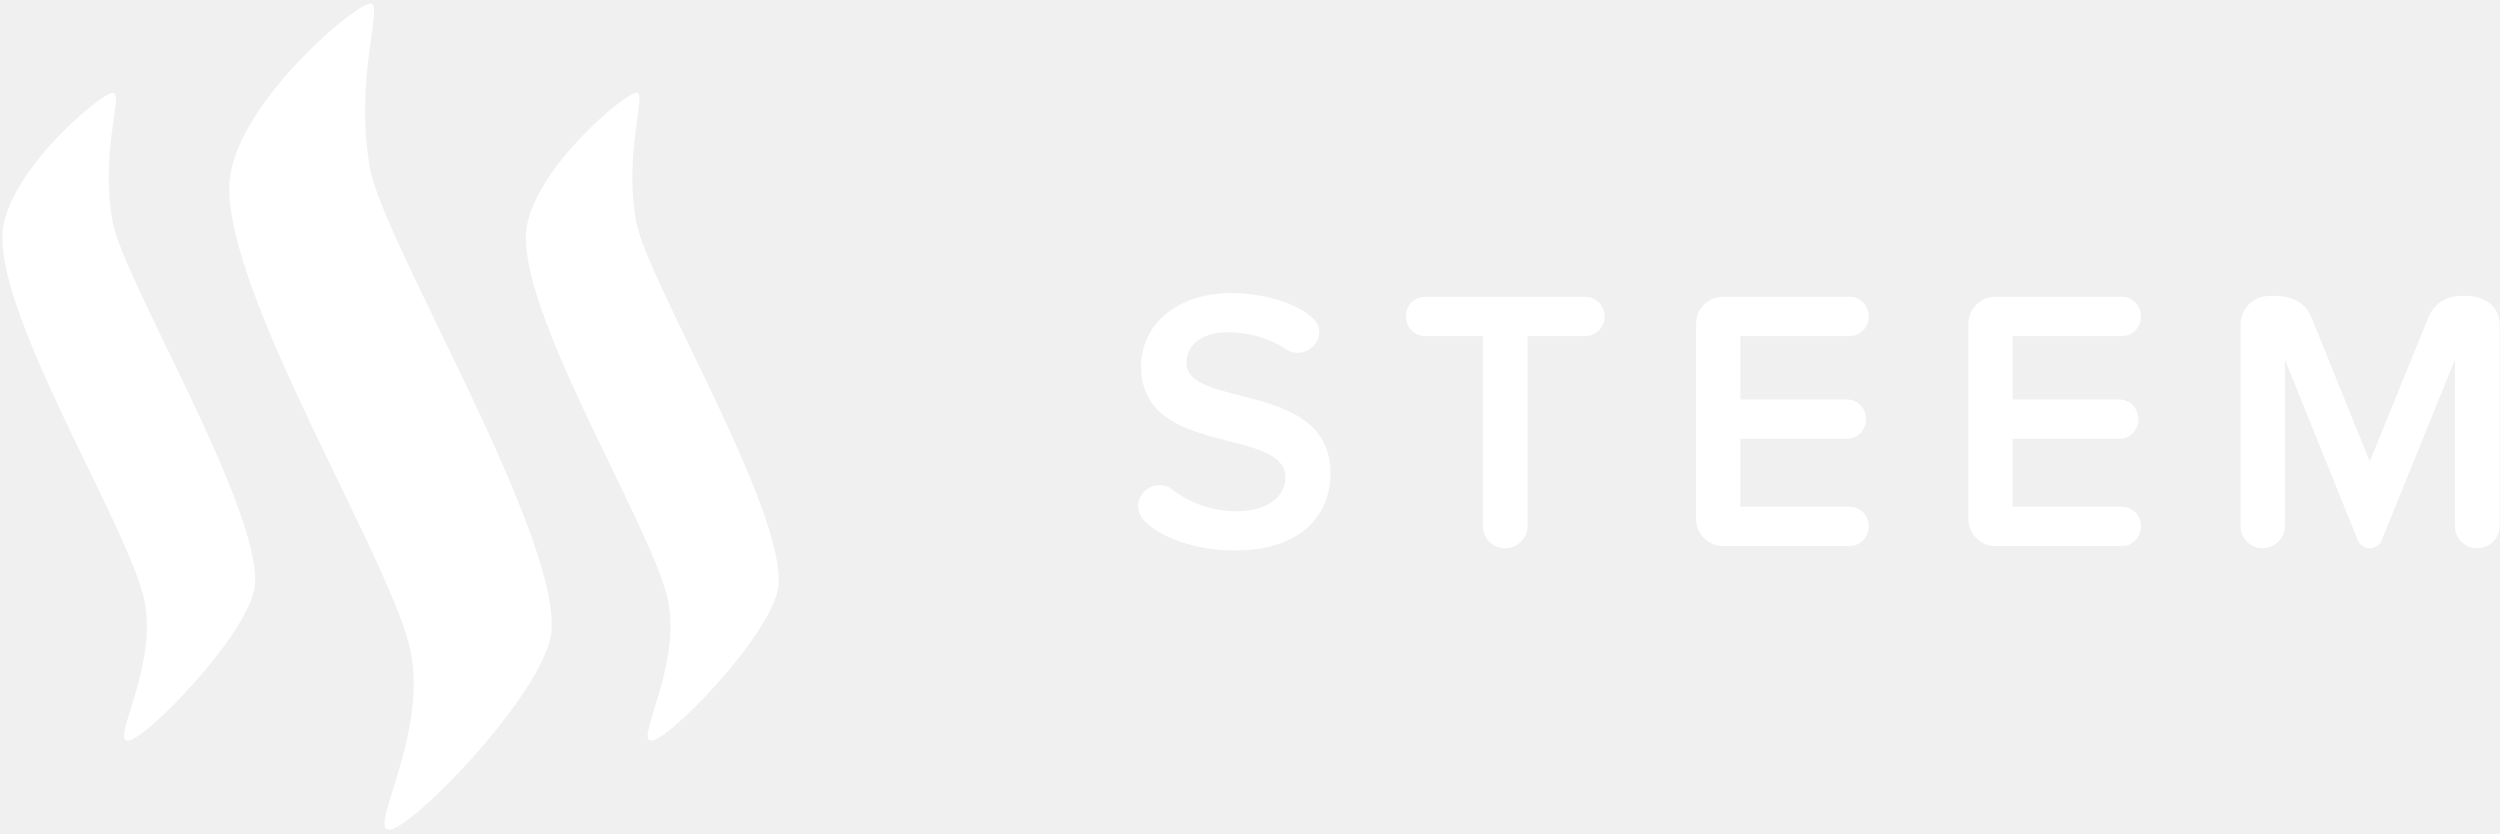
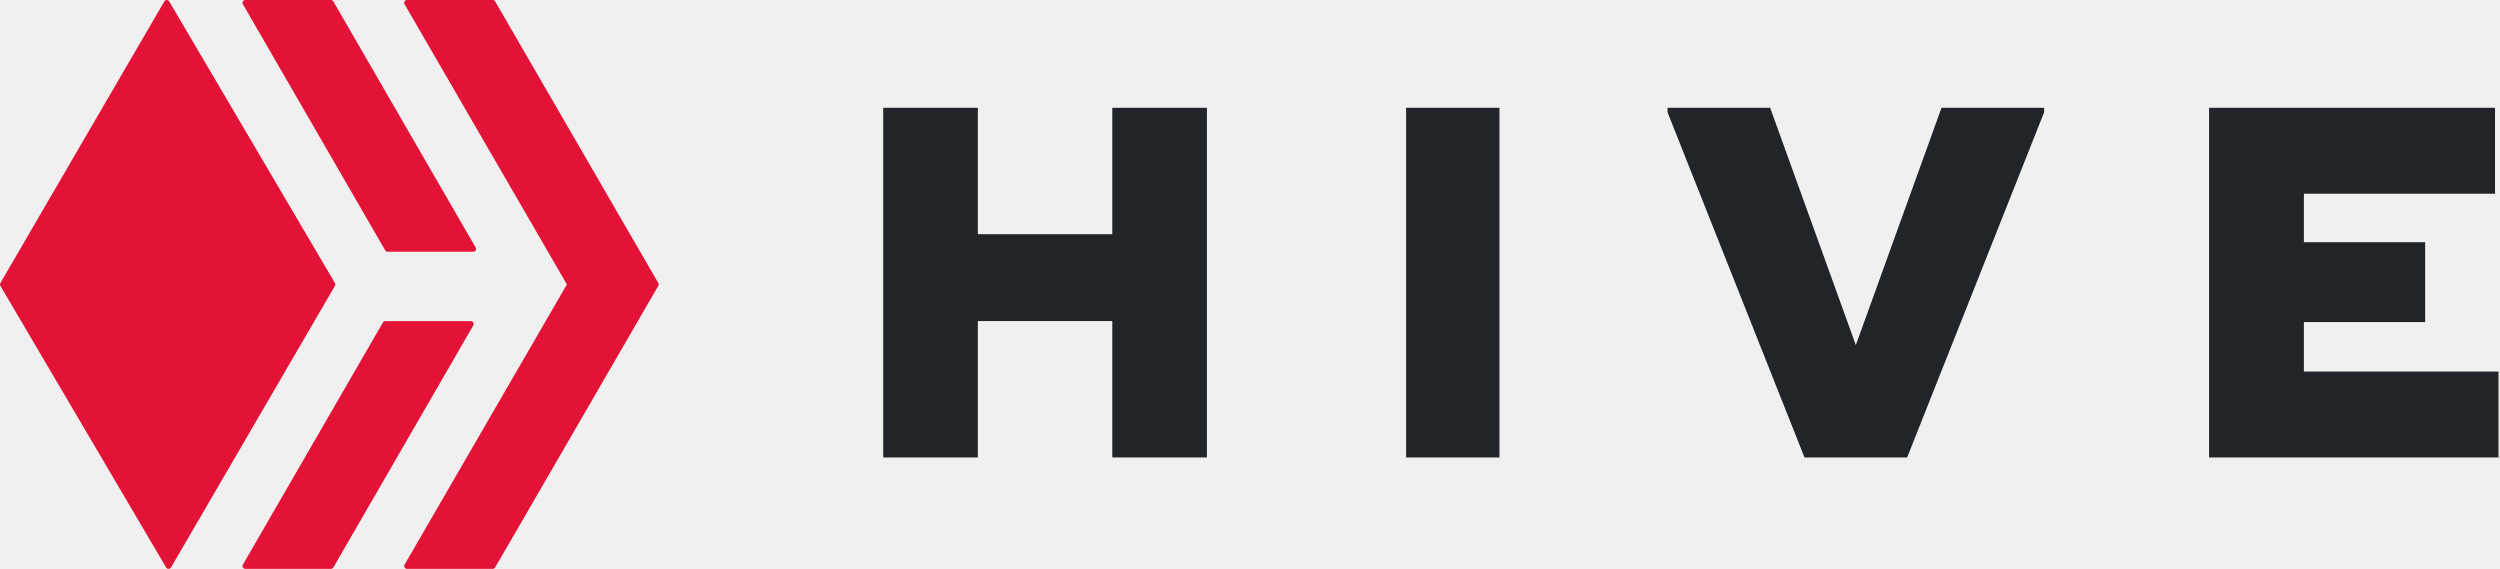
- <svg xmlns="http://www.w3.org/2000/svg" width="87px" height="29px" viewBox="0 0 87 29" version="1.1">
-   <defs />
-   <g id="Page-1" stroke="none" stroke-width="1" fill="none" fill-rule="evenodd">
-     <g id="steem-icon-typo-copy" fill-rule="nonzero" fill="#FFFFFF">
-       <g id="Page-1">
-         <path d="M3.954,3.232 C3.671,3.09 0.079,6.071 0.079,8.265 C0.074,11.263 4.269,18.055 4.976,20.683 C5.584,22.936 3.944,25.64 4.395,25.763 C4.806,26.028 8.721,22.049 8.873,20.352 C9.069,17.65 4.303,9.771 3.923,7.737 C3.482,5.363 4.272,3.285 3.954,3.232 L3.954,3.232 Z" id="Fill-1" />
-         <path d="M12.921,0.13 C12.56,-0.051 7.978,3.748 7.978,6.548 C7.973,10.372 13.323,19.034 14.223,22.381 C14.998,25.255 12.909,28.704 13.48,28.858 C14.008,29.195 18.997,24.124 19.193,21.957 C19.445,18.513 13.363,8.467 12.879,5.869 C12.318,2.849 13.323,0.197 12.921,0.13 L12.921,0.13 Z" id="Fill-2" />
-         <path d="M22.175,3.232 C21.894,3.09 18.299,6.071 18.299,8.265 C18.295,11.263 22.49,18.055 23.197,20.683 C23.804,22.936 22.166,25.64 22.616,25.763 C23.03,26.028 26.944,22.049 27.094,20.352 C27.29,17.65 22.524,9.771 22.143,7.737 C21.703,5.363 22.492,3.285 22.175,3.232 L22.175,3.232 Z" id="Fill-3" />
-       </g>
-       <path d="M46.3,16.465 C46.3,13.228 41.289,14.229 41.289,12.63 C41.289,11.993 41.846,11.564 42.726,11.564 C43.426,11.564 44.138,11.746 44.746,12.149 C44.876,12.24 45.018,12.279 45.16,12.279 C45.536,12.279 45.911,11.967 45.911,11.564 C45.911,11.421 45.86,11.265 45.756,11.148 C45.186,10.524 43.892,10.199 42.856,10.199 C40.953,10.199 39.71,11.304 39.71,12.747 C39.71,15.945 44.733,14.827 44.733,16.621 C44.733,17.18 44.241,17.791 43.024,17.791 C42.118,17.791 41.354,17.466 40.758,17.011 C40.642,16.92 40.486,16.881 40.344,16.881 C39.956,16.881 39.606,17.219 39.606,17.622 C39.606,17.778 39.658,17.921 39.761,18.051 C40.344,18.74 41.691,19.156 42.959,19.156 C45.29,19.156 46.3,17.921 46.3,16.465 L46.3,16.465 Z M55.84,11.018 C55.84,10.628 55.529,10.329 55.167,10.329 L49.599,10.329 C49.224,10.329 48.926,10.628 48.926,10.992 C48.926,11.395 49.224,11.694 49.599,11.694 L51.606,11.694 L51.606,18.311 C51.606,18.727 51.943,19.078 52.37,19.078 C52.81,19.078 53.16,18.727 53.16,18.311 L53.16,11.694 L55.167,11.694 C55.529,11.694 55.84,11.395 55.84,11.018 L55.84,11.018 Z M65.031,18.298 C65.031,17.934 64.733,17.635 64.371,17.635 L60.564,17.635 L60.564,15.269 L64.28,15.269 C64.642,15.269 64.94,14.97 64.94,14.593 C64.94,14.203 64.642,13.904 64.28,13.904 L60.564,13.904 L60.564,11.694 L64.371,11.694 C64.733,11.694 65.031,11.395 65.031,11.018 C65.031,10.628 64.733,10.329 64.371,10.329 L59.955,10.329 C59.438,10.329 59.023,10.758 59.023,11.265 L59.023,18.064 C59.023,18.571 59.438,19 59.955,19 L64.371,19 C64.733,19 65.031,18.701 65.031,18.298 L65.031,18.298 Z M74.506,18.298 C74.506,17.934 74.209,17.635 73.846,17.635 L70.04,17.635 L70.04,15.269 L73.755,15.269 C74.118,15.269 74.416,14.97 74.416,14.593 C74.416,14.203 74.118,13.904 73.755,13.904 L70.04,13.904 L70.04,11.694 L73.846,11.694 C74.209,11.694 74.506,11.395 74.506,11.018 C74.506,10.628 74.209,10.329 73.846,10.329 L69.431,10.329 C68.913,10.329 68.499,10.758 68.499,11.265 L68.499,18.064 C68.499,18.571 68.913,19 69.431,19 L73.846,19 C74.209,19 74.506,18.701 74.506,18.298 L74.506,18.298 Z M86.986,18.311 L86.986,11.278 C86.986,10.576 86.313,10.225 85.613,10.303 C85.121,10.303 84.694,10.589 84.513,11.031 L82.467,16.062 L80.434,11.031 C80.188,10.446 79.606,10.251 78.945,10.303 C78.415,10.303 77.974,10.745 77.974,11.278 L77.974,18.311 C77.974,18.727 78.311,19.078 78.725,19.078 C79.166,19.078 79.515,18.727 79.515,18.311 L79.515,12.513 L82.053,18.805 C82.118,18.961 82.286,19.078 82.454,19.078 C82.661,19.078 82.817,18.961 82.881,18.805 L85.432,12.513 L85.432,18.311 C85.432,18.727 85.769,19.078 86.196,19.078 C86.636,19.078 86.986,18.727 86.986,18.311 L86.986,18.311 Z" id="steem" />
+ <svg xmlns="http://www.w3.org/2000/svg" width="835" height="190" viewBox="0 0 835 190">
+   <g fill="none">
+     <g fill="#E31337">
+       <path d="M157.273,107.264 C157.999,107.264 158.453,108.051 158.089,108.681 L111.338,189.529 C111.17,189.82 110.859,190 110.522,190 L81.944,190 C81.218,190 80.764,189.212 81.128,188.583 L127.879,107.735 C128.047,107.443 128.358,107.264 128.695,107.264 L157.273,107.264 Z M129.478,84.09 C129.141,84.09 128.83,83.911 128.662,83.619 L81.128,1.417 C80.764,0.788 81.218,0 81.944,0 L110.522,0 C110.859,0 111.17,0.18 111.338,0.471 L158.872,82.673 C159.236,83.303 158.782,84.09 158.056,84.09 L129.478,84.09 Z" />
+       <path d="M135.128 1.416C134.764.787 135.219 0 135.947 0L164.566 0C164.904 0 165.216.18 165.385.472L219.873 94.528C220.042 94.82 220.042 95.18 219.873 95.472L165.385 189.528C165.216 189.82 164.904 190 164.566 190L135.947 190C135.219 190 134.764 189.213 135.128 188.584L189.343 95 135.128 1.416zM111.87 94.524C112.042 94.817 112.043 95.179 111.872 95.472L57.125 189.528C56.76 190.156 55.848 190.158 55.48 189.532L.13 95.476C-.042 95.183-.043 94.821.128 94.528L54.875.472C55.24-.156 56.152-.158 56.52.468L111.87 94.524z" />
    </g>
+     <path fill="#212529" d="M371.508,36 L403.109,36 L403.109,152.799 L371.508,152.799 L371.508,107.247 L326.601,107.247 L326.601,152.799 L295,152.799 L295,36 L326.601,36 L326.601,78.214 L371.508,78.214 L371.508,36 Z M469.638,36 L500.823,36 L500.823,152.799 L469.638,152.799 L469.638,36 Z M602.71,152.799 L556.956,37.502 L556.956,36 L591.23,36 L619.847,115.256 L648.464,36 L682.737,36 L682.737,37.502 L636.984,152.799 L602.71,152.799 Z M769.5,124.099 L834.505,124.099 L834.505,152.799 L737.831,152.799 L737.831,36 L833.339,36 L833.339,64.699 L769.5,64.699 L769.5,80.884 L810.004,80.884 L810.004,107.581 L769.5,107.581 L769.5,124.099 Z" />
  </g>
</svg>
